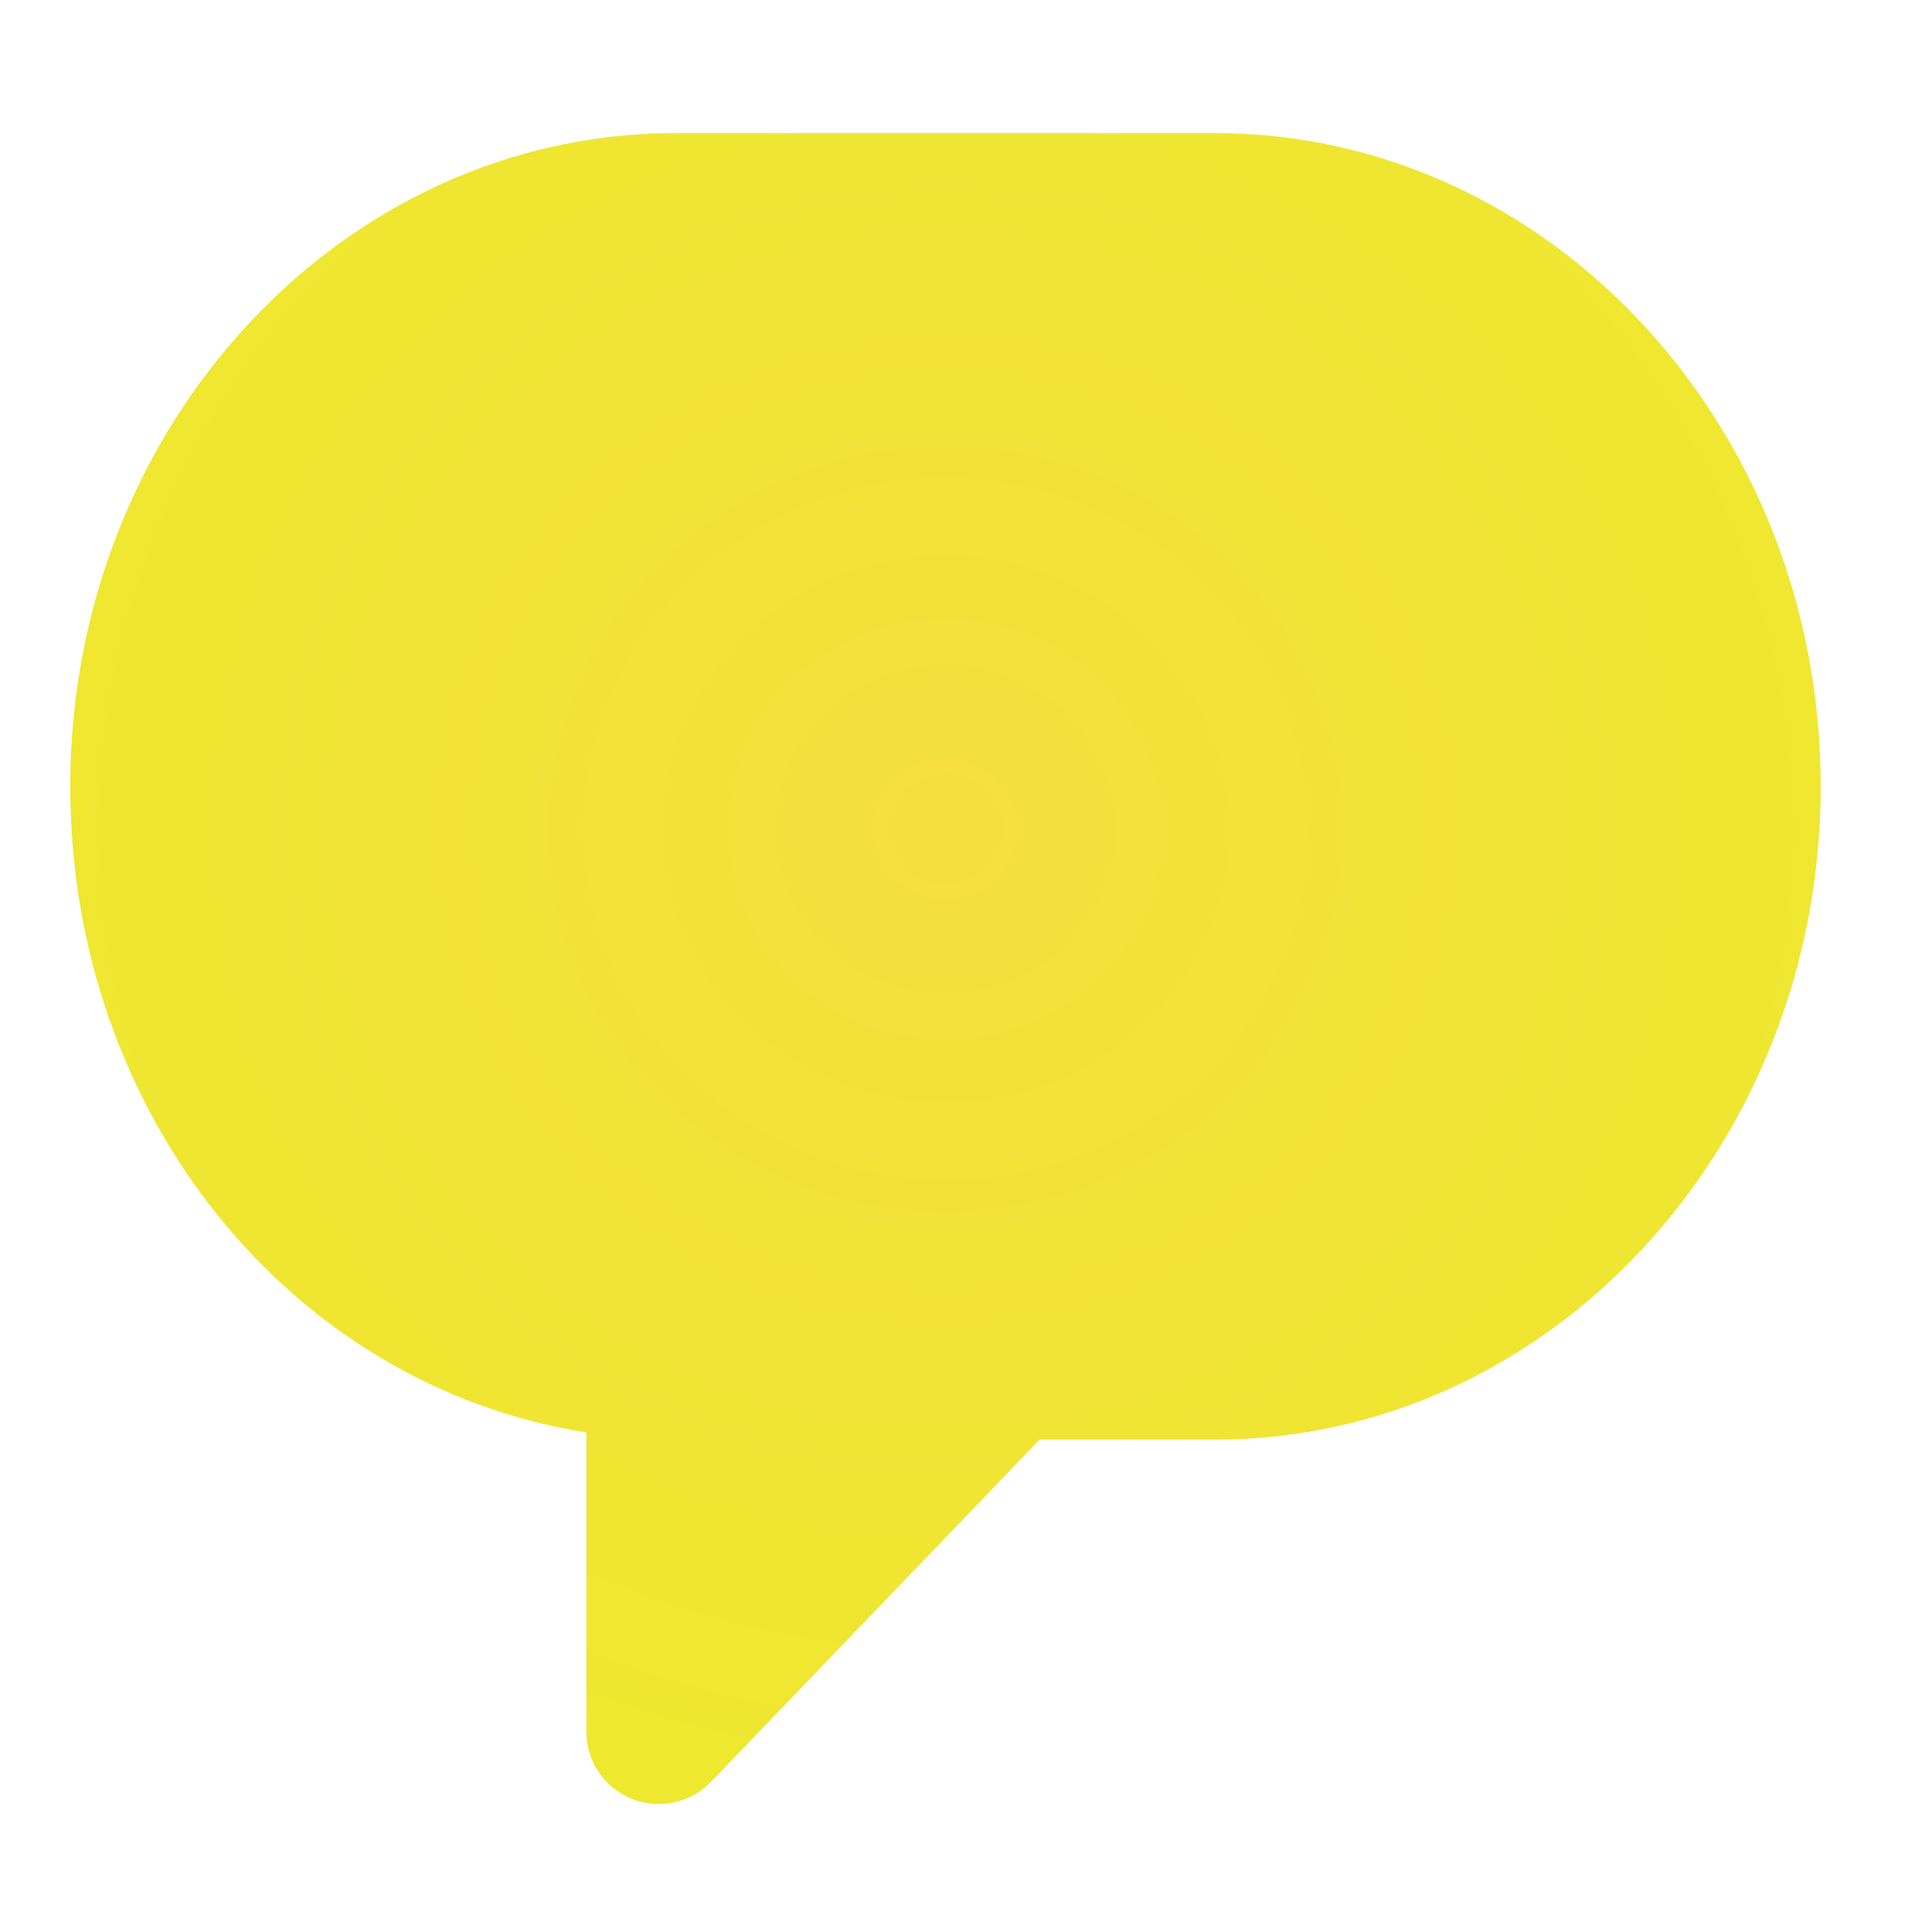
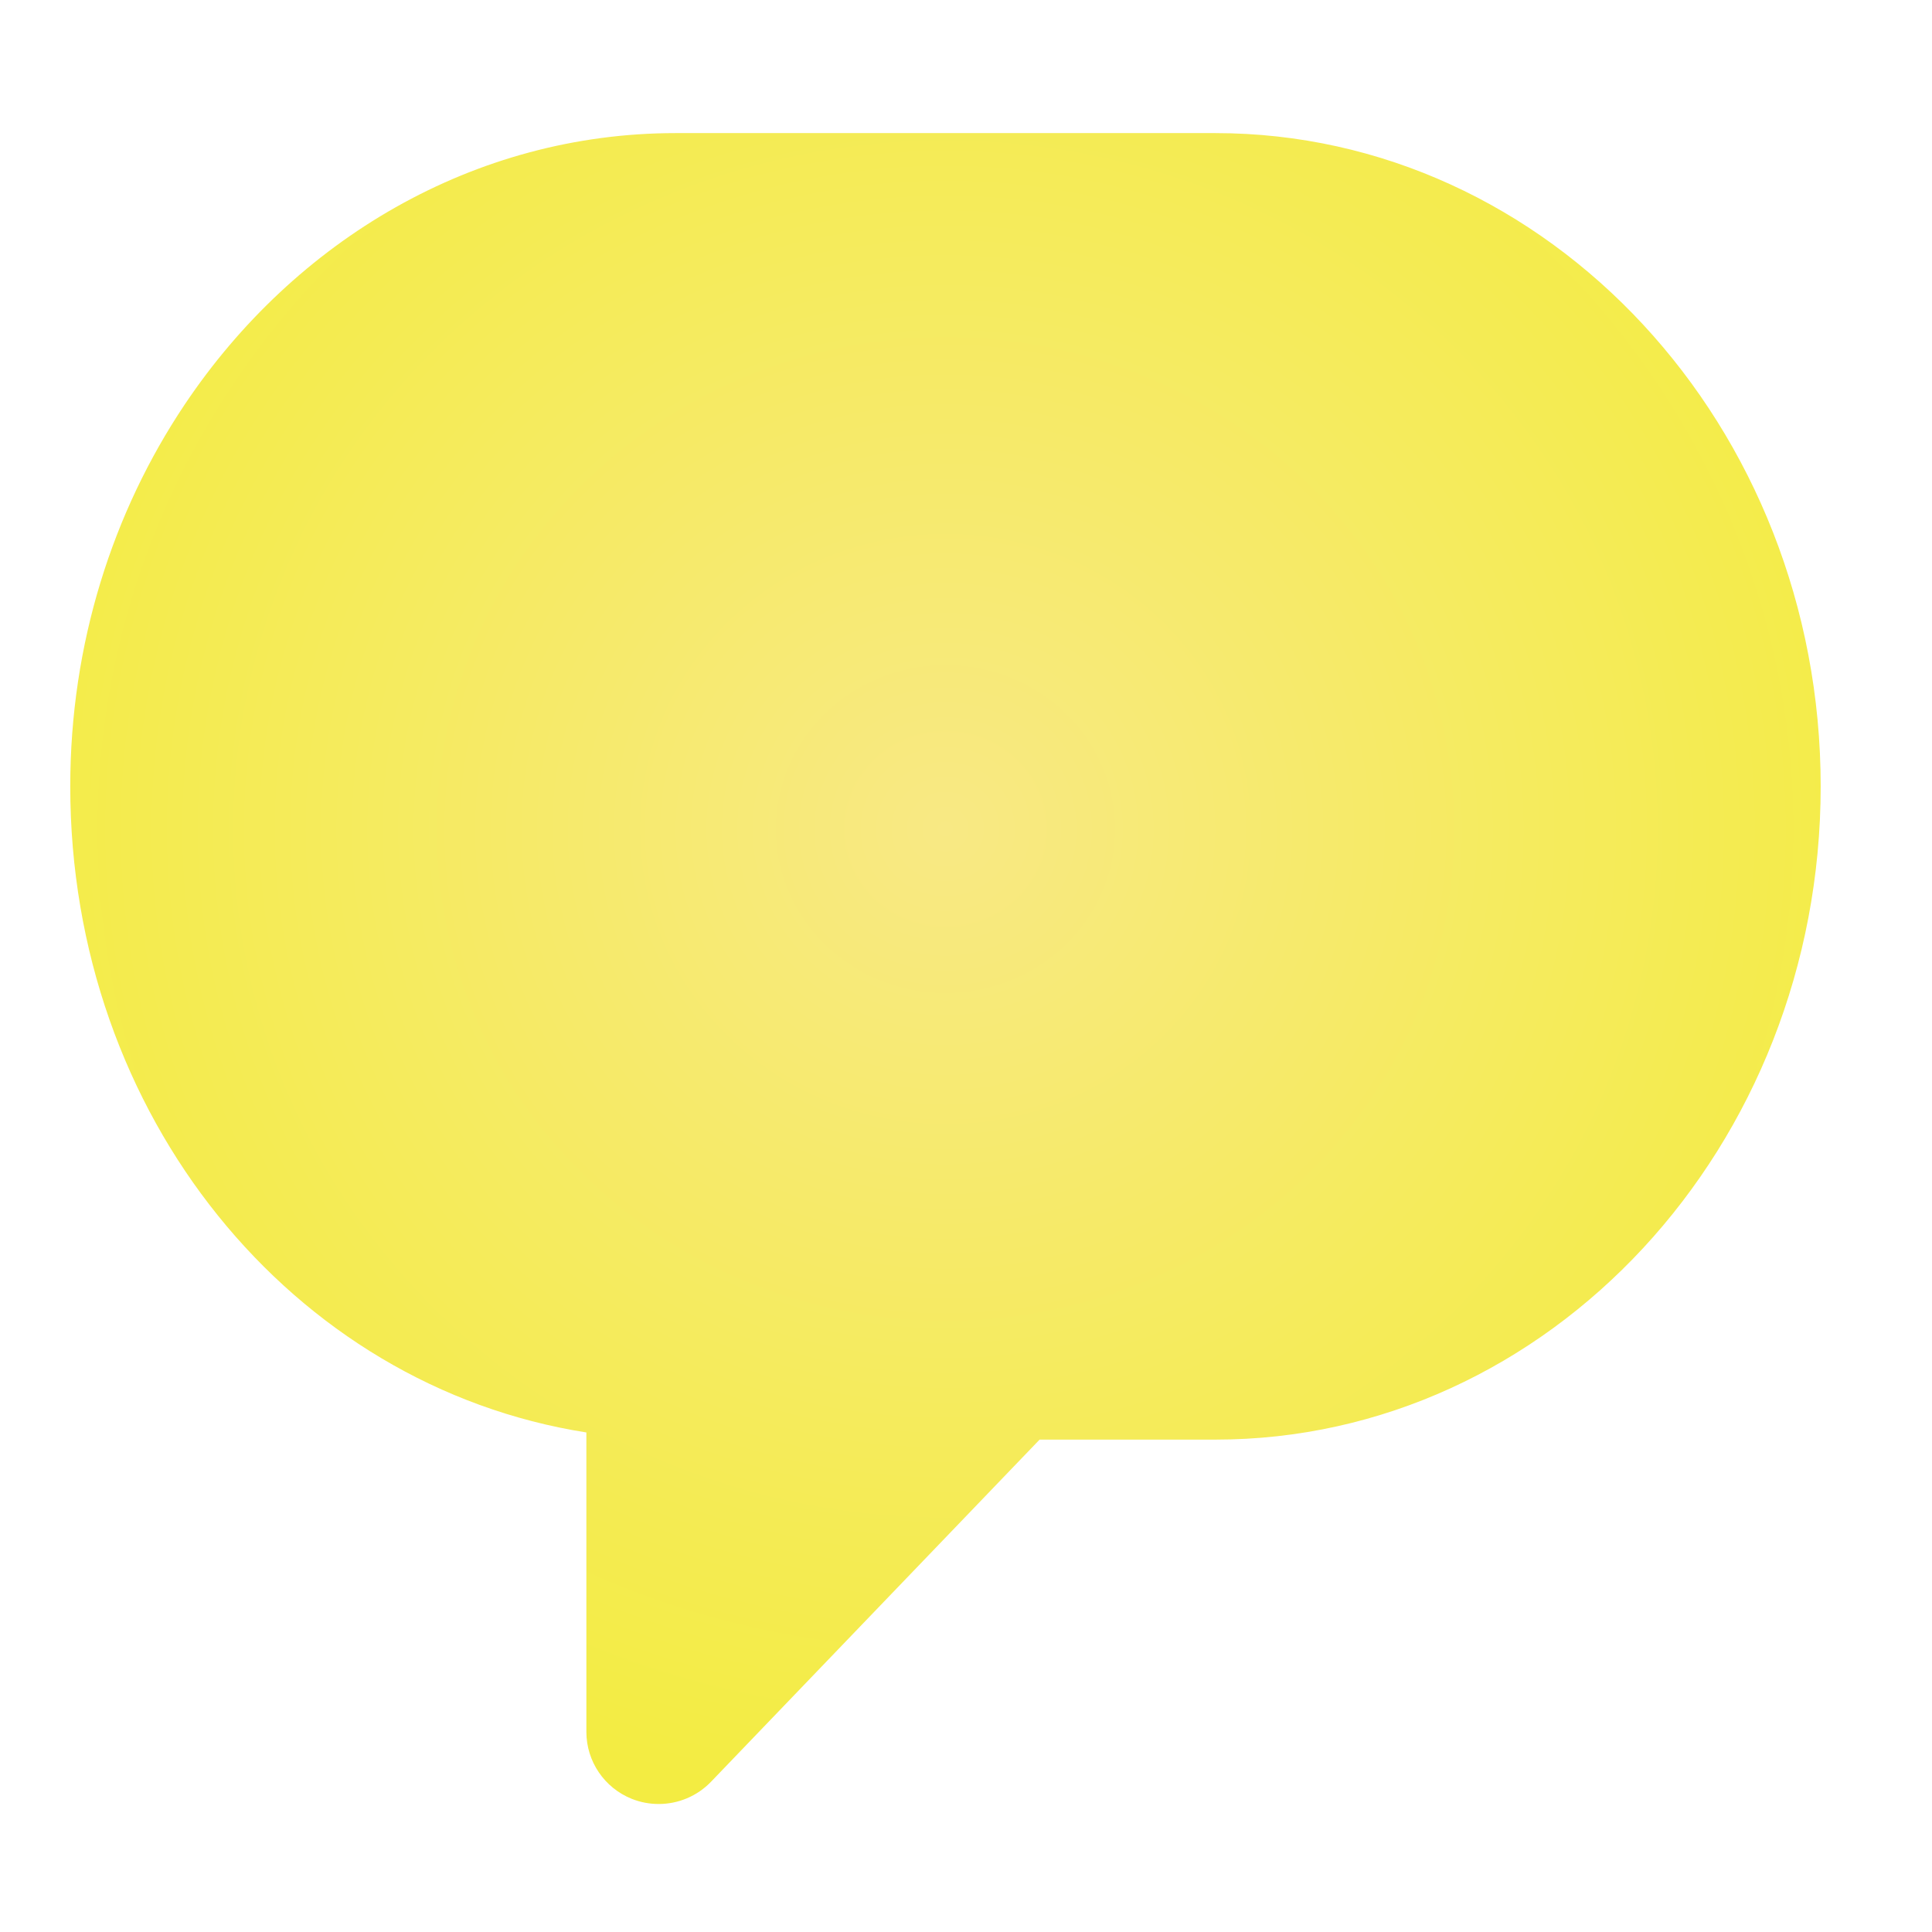
<svg xmlns="http://www.w3.org/2000/svg" width="55px" height="55px" version="1.1">
  <description>Created with Sketch (http://www.bohemiancoding.com/sketch)</description>
  <defs>
    <radialGradient cx="50%" cy="41.736%" fx="50%" fy="41.736%" r="58.264%" id="radialGradient-1">
-       <stop stop-color="rgb(245,223,62)" offset="0%" />
-       <stop stop-color="rgb(238,232,46)" offset="100%" />
+       <stop stop-color="rgb(248,233,132)" offset="0%" />
+       <stop stop-color="rgb(243,236,66)" offset="100%" />
    </radialGradient>
  </defs>
  <g id="Page 1" fill="rgb(215,215,215)" fill-rule="evenodd">
    <g id="g430" fill="rgb(0,0,0)">
      <path d="M5.256,11.519 C3.208,14.578 2,18.332 2,22.386 C2,31.757 8.31,39.462 16.693,40.779 L16.693,49.304 C16.693,50.141 17.204,50.896 17.984,51.209 C18.234,51.309 18.494,51.356 18.752,51.356 C19.303,51.356 19.843,51.136 20.24,50.724 L21.954,48.939 L29.595,40.983 L34.595,40.983 C44.099,40.983 51.831,32.641 51.831,22.386 C51.832,12.131 44.099,3.789 34.595,3.789 L19.236,3.789 C13.489,3.789 8.39,6.84 5.256,11.519 Z M5.256,11.519" id="path432" fill="url(#radialGradient-1)" />
    </g>
  </g>
</svg>
